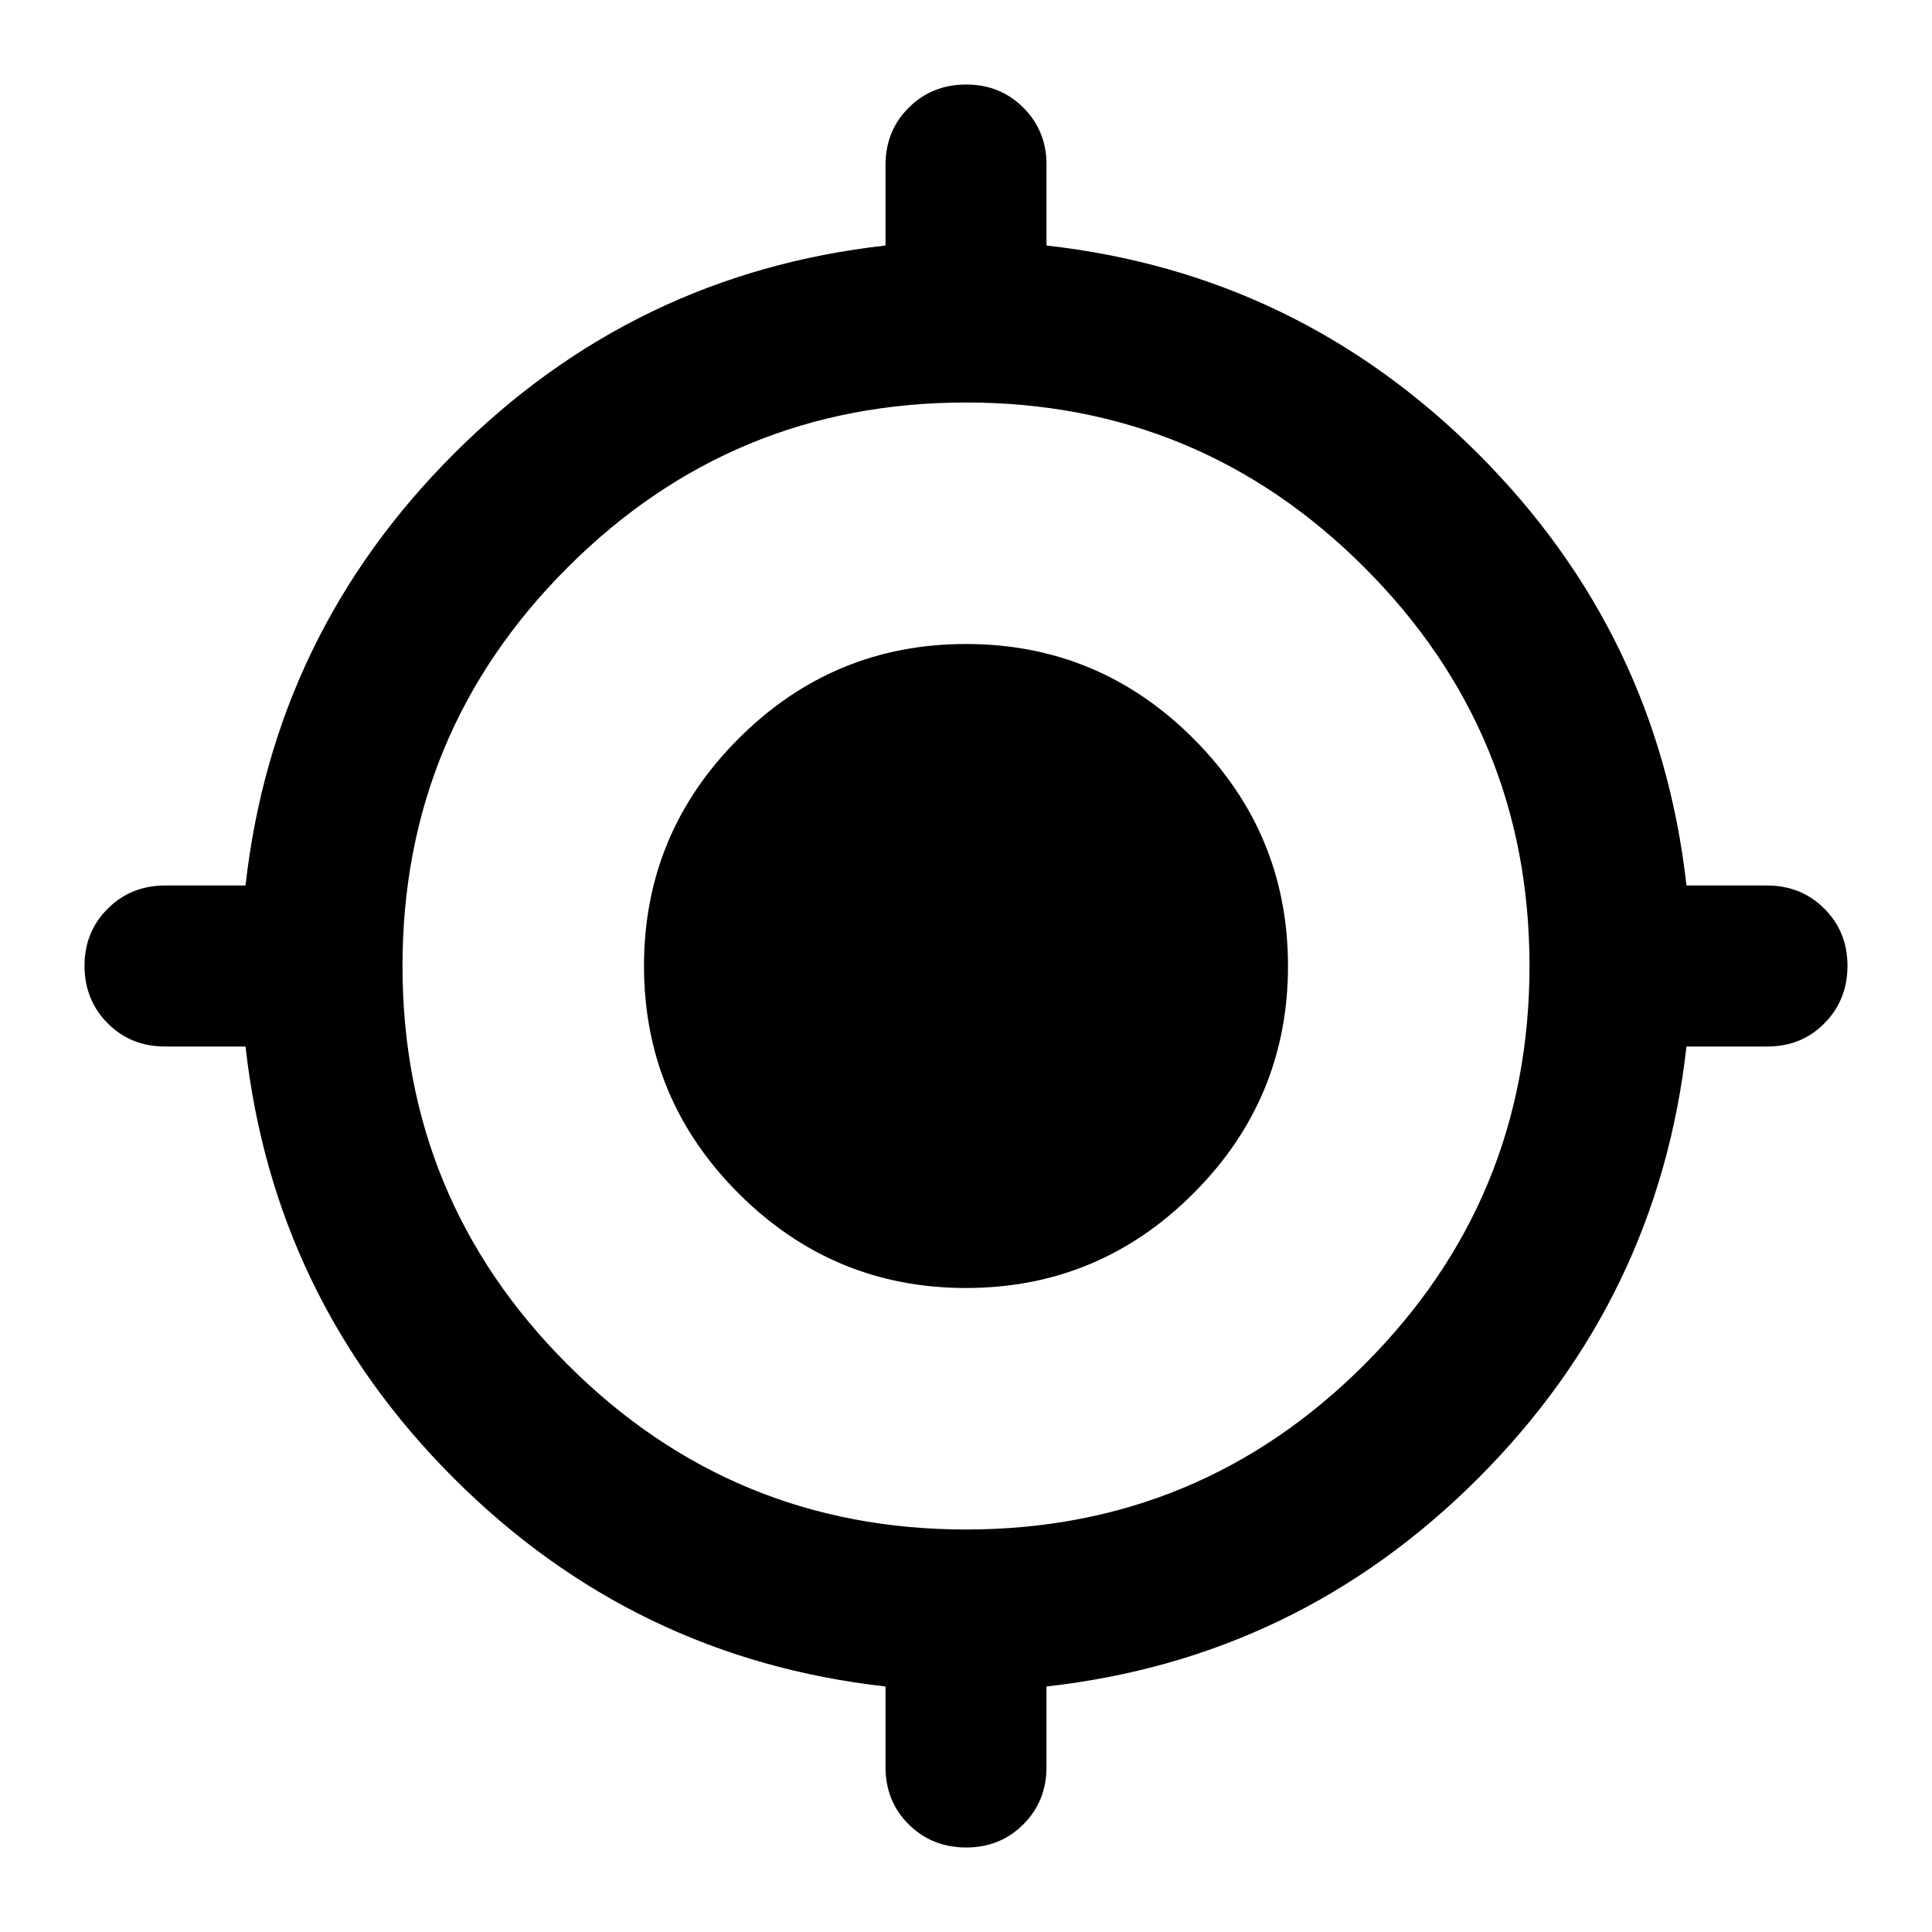
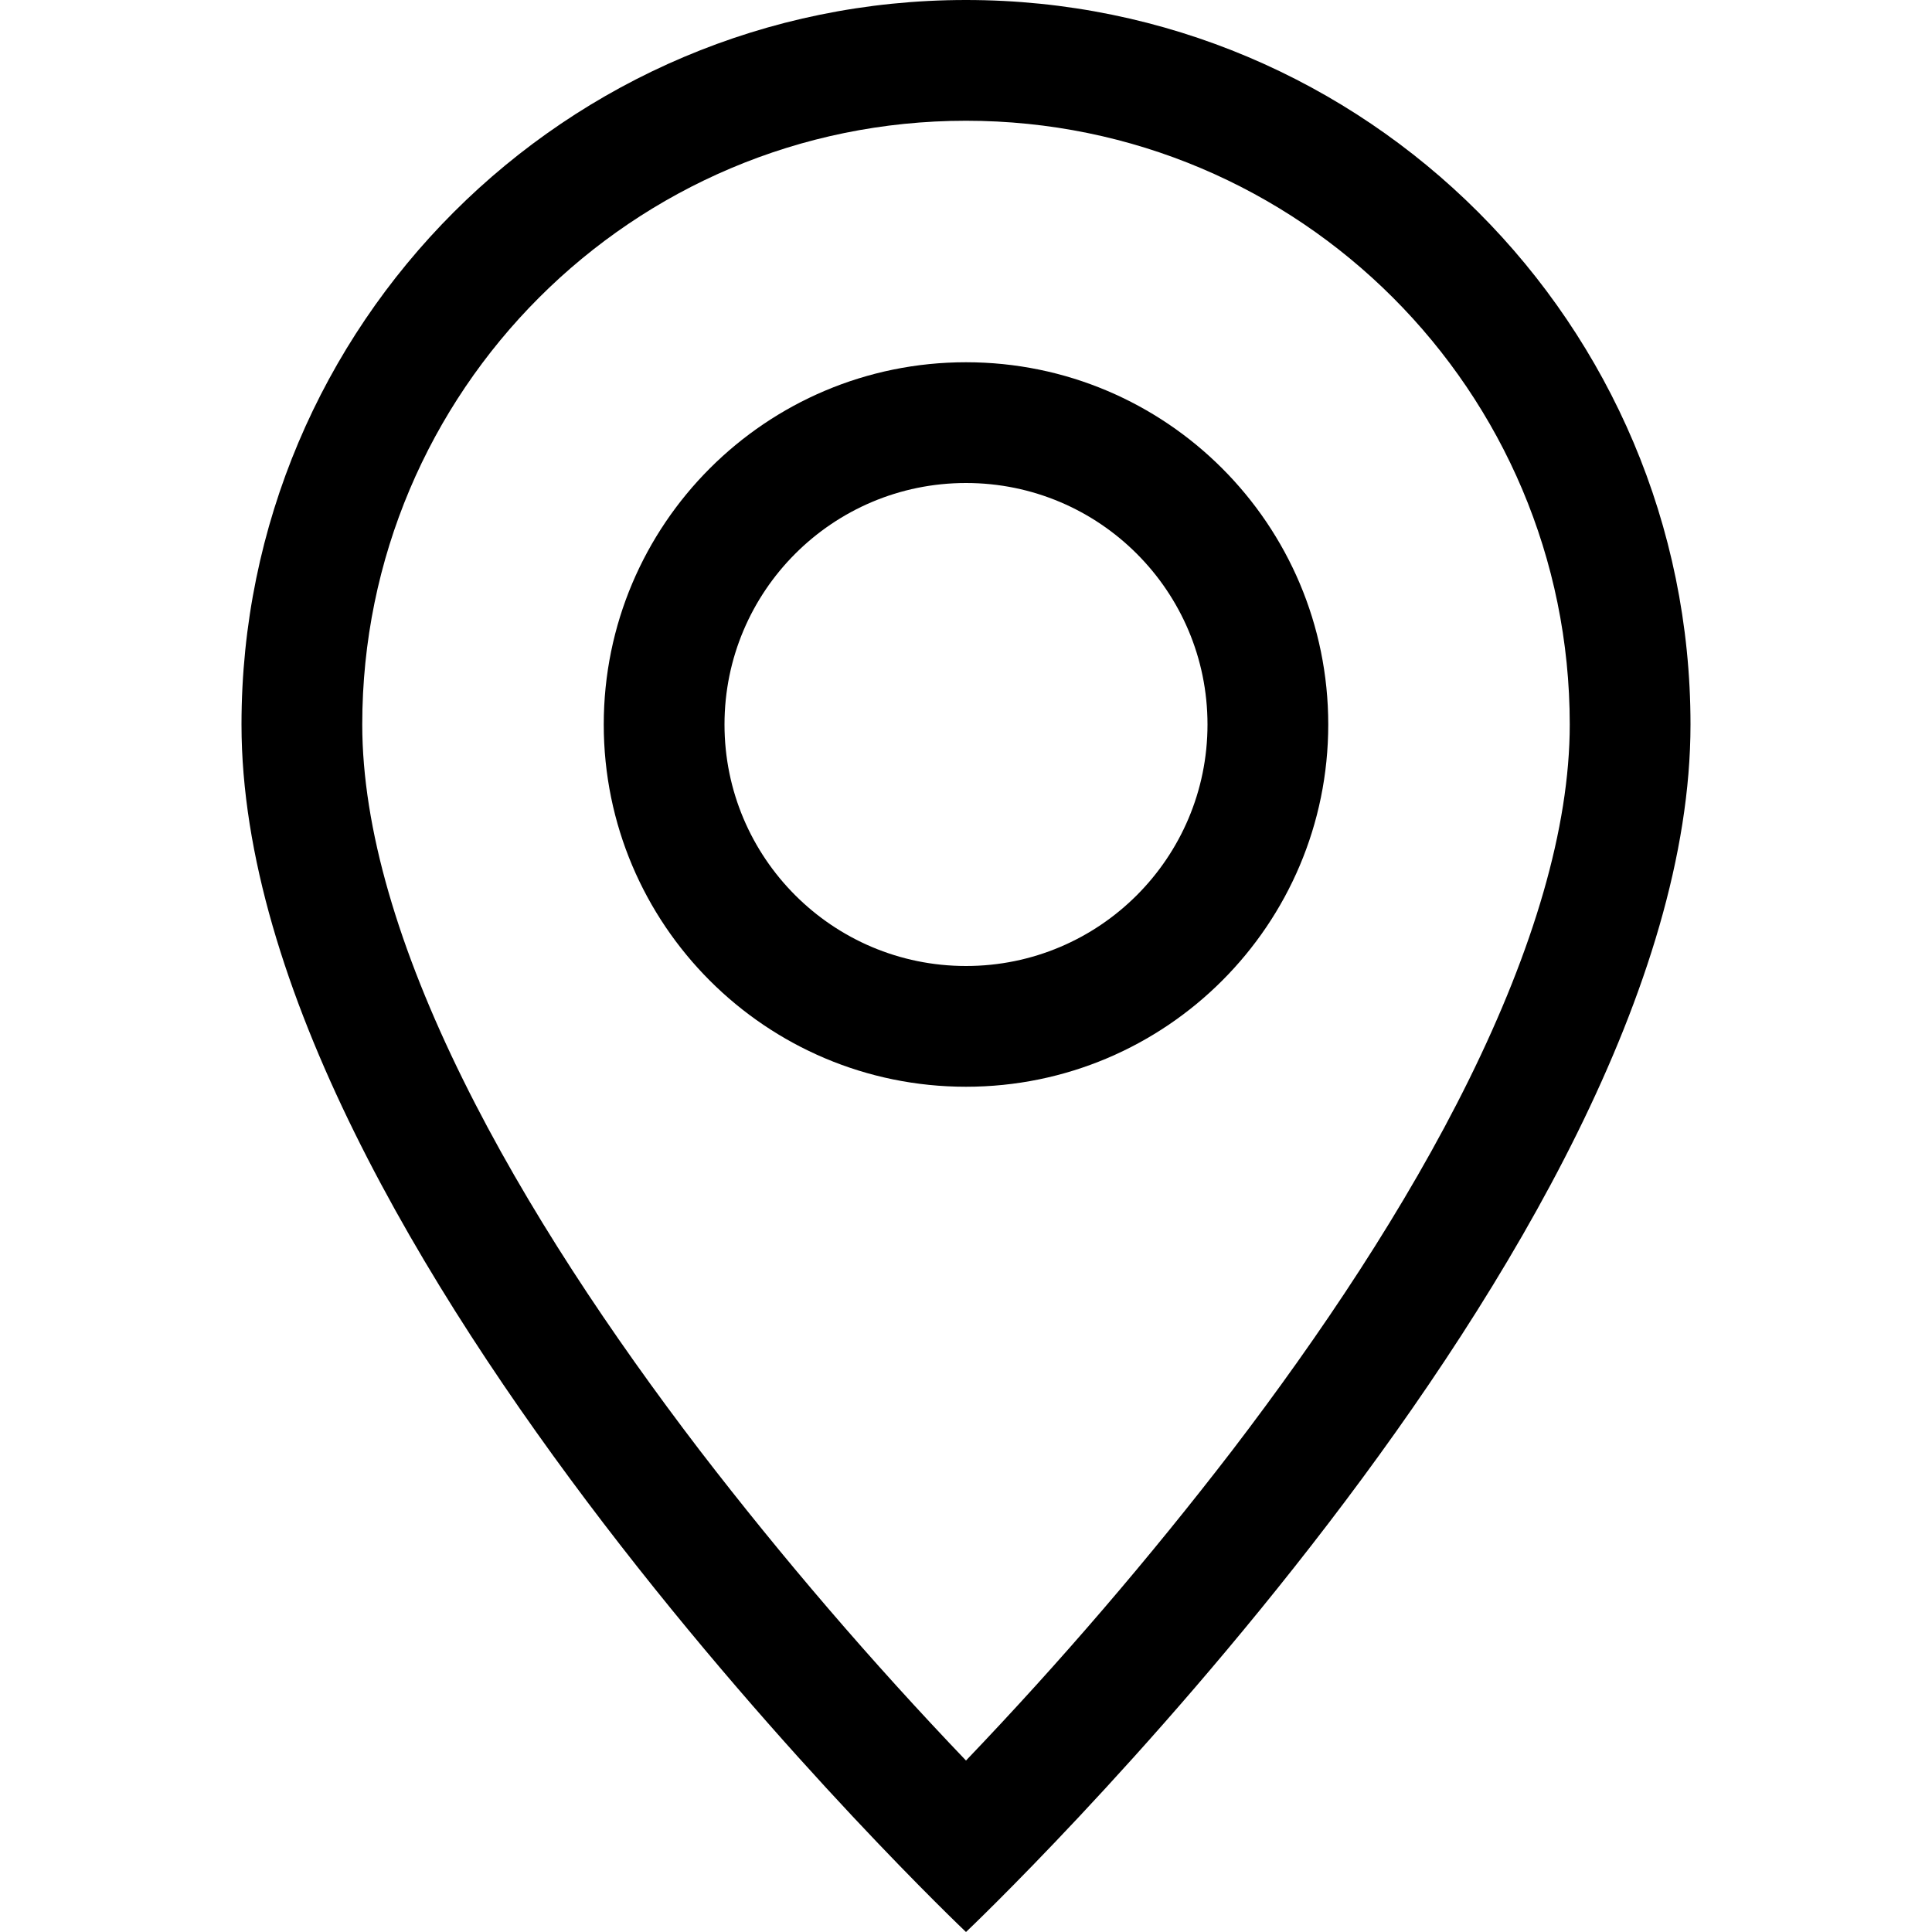
- <svg xmlns="http://www.w3.org/2000/svg" width="32" height="32" viewBox="0 0 24 24">
-   <path fill="currentColor" d="M11 21.95v-1q-3.125-.35-5.363-2.587T3.05 13h-1q-.425 0-.712-.288T1.05 12t.288-.712T2.05 11h1q.35-3.125 2.588-5.363T11 3.05v-1q0-.425.288-.712T12 1.05t.713.288t.287.712v1q3.125.35 5.363 2.588T20.95 11h1q.425 0 .713.288t.287.712t-.287.713t-.713.287h-1q-.35 3.125-2.587 5.363T13 20.95v1q0 .425-.288.713T12 22.95t-.712-.287T11 21.95M12 19q2.9 0 4.95-2.05T19 12t-2.05-4.95T12 5T7.05 7.05T5 12t2.05 4.95T12 19m0-3q-1.65 0-2.825-1.175T8 12t1.175-2.825T12 8t2.825 1.175T16 12t-1.175 2.825T12 16" />
+ <svg xmlns="http://www.w3.org/2000/svg" width="16" height="16" fill="currentColor" class="bi bi-geo-alt" viewBox="0 0 16 16">
+   <path d="M12.166 8.94c-.524 1.062-1.234 2.12-1.96 3.07A31.493 31.493 0 0 1 8 14.58a31.481 31.481 0 0 1-2.206-2.57c-.726-.95-1.436-2.008-1.96-3.07C3.304 7.867 3 6.862 3 6a5 5 0 0 1 10 0c0 .862-.305 1.867-.834 2.94zM8 16s6-5.686 6-10A6 6 0 0 0 2 6c0 4.314 6 10 6 10z" />
+   <path d="M8 8a2 2 0 1 1 0-4 2 2 0 0 1 0 4zm0 1a3 3 0 1 0 0-6 3 3 0 0 0 0 6z" />
</svg>
